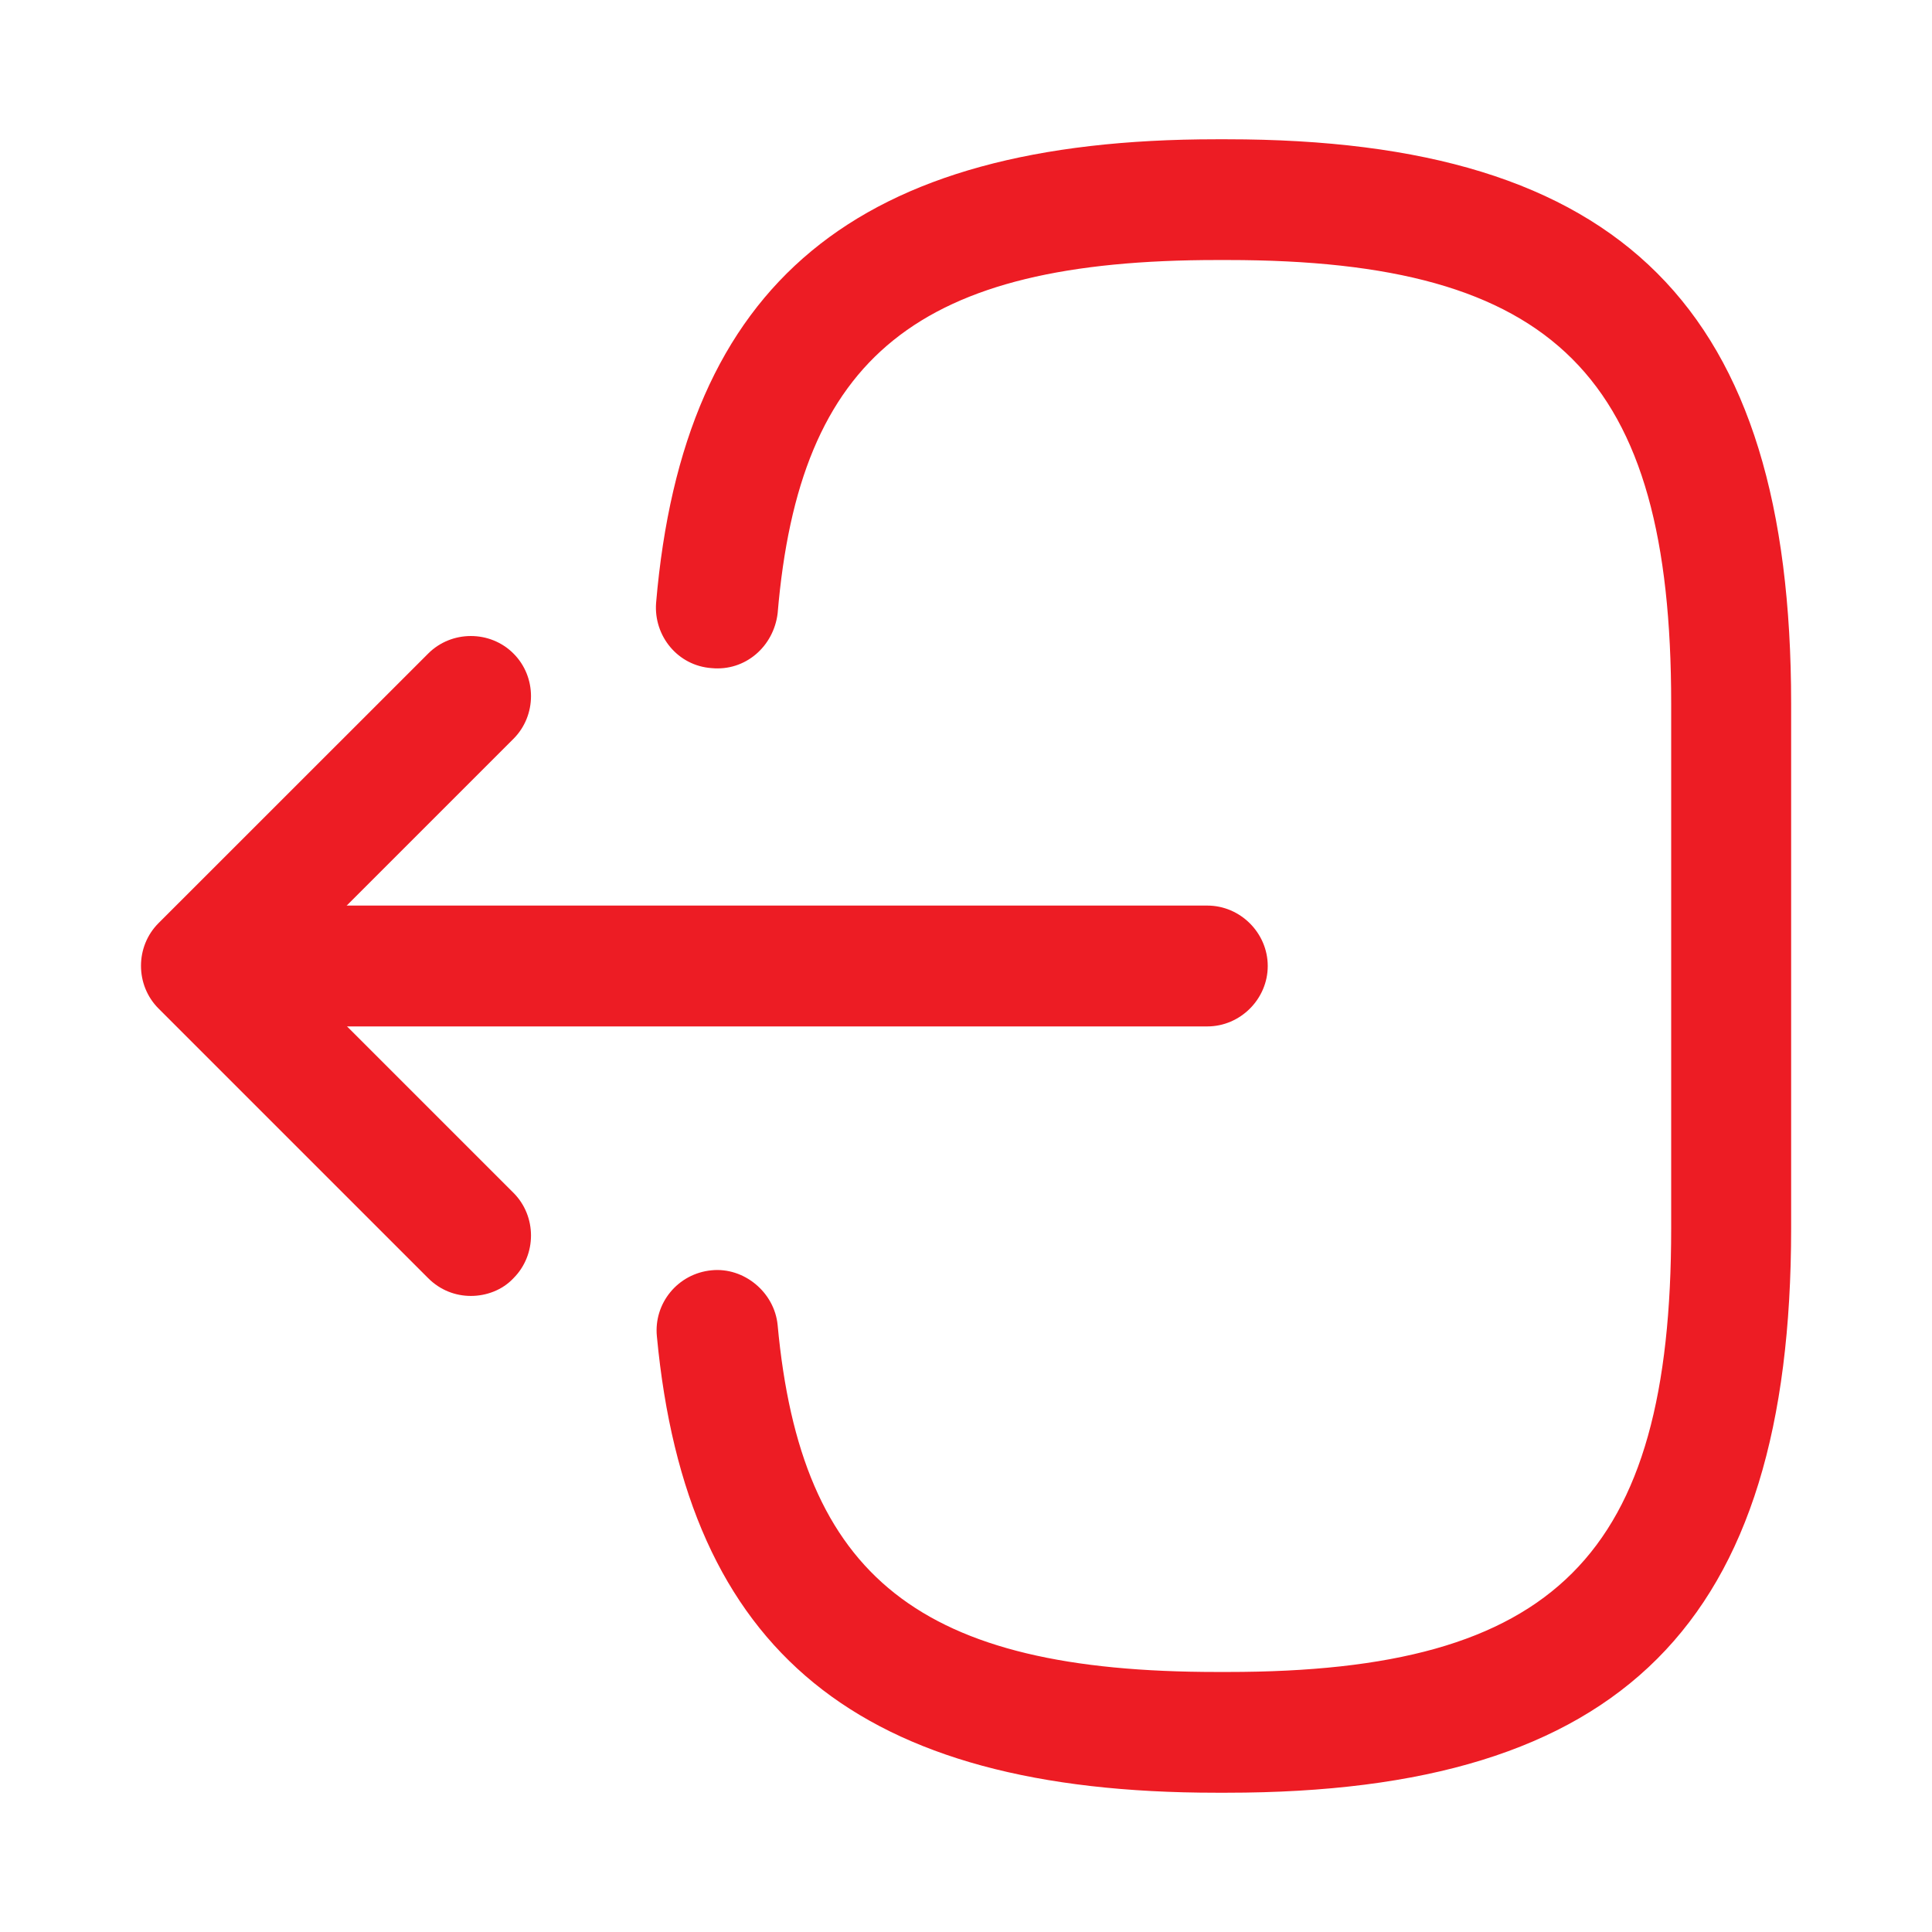
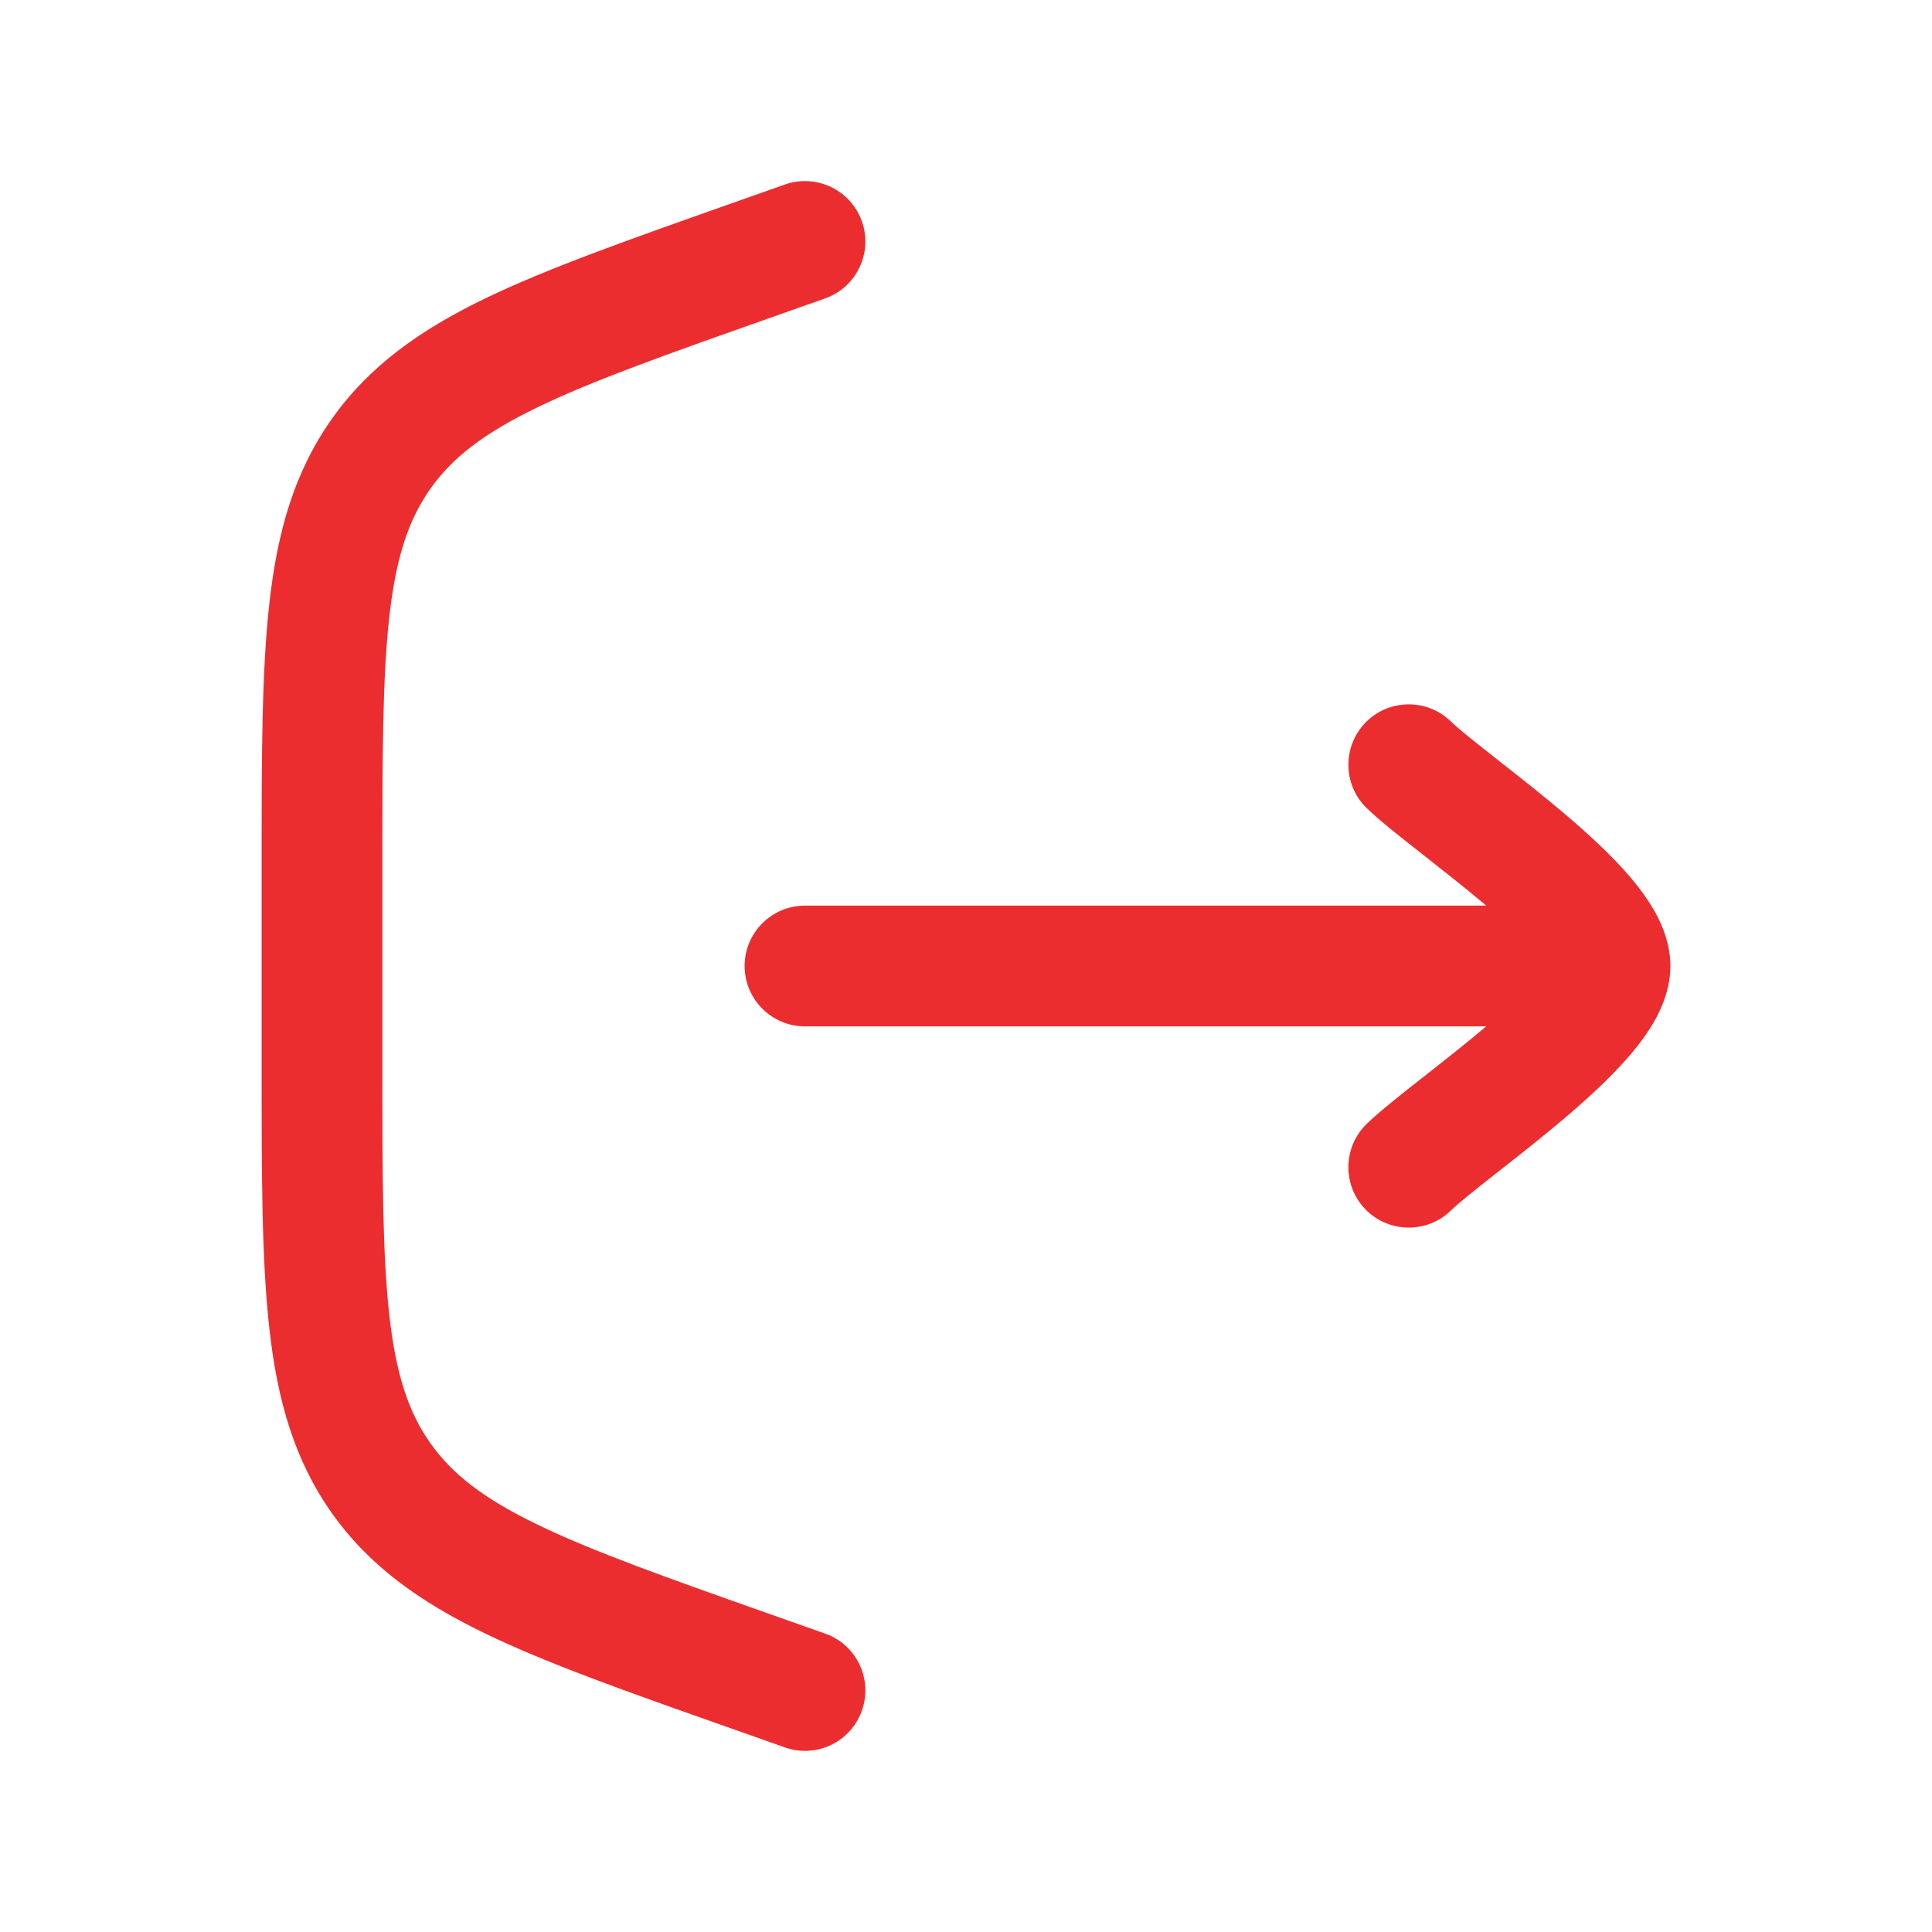
- <svg xmlns="http://www.w3.org/2000/svg" width="22" height="22" viewBox="0 0 22 22" fill="none">
-   <path d="M13.97 20.414H13.851C9.781 20.414 7.819 18.81 7.48 15.217C7.443 14.841 7.718 14.502 8.103 14.465C8.47 14.428 8.818 14.713 8.855 15.088C9.121 17.967 10.477 19.039 13.86 19.039H13.979C17.71 19.039 19.03 17.719 19.03 13.988V8.012C19.03 4.281 17.71 2.961 13.979 2.961H13.86C10.459 2.961 9.102 4.052 8.855 6.985C8.809 7.361 8.488 7.645 8.103 7.608C7.718 7.581 7.443 7.242 7.471 6.866C7.782 3.218 9.753 1.586 13.851 1.586H13.97C18.471 1.586 20.396 3.511 20.396 8.012V13.988C20.396 18.489 18.471 20.414 13.97 20.414Z" fill="#ED1C24" />
-   <path d="M13.748 11.688H3.316C2.941 11.688 2.629 11.376 2.629 11C2.629 10.624 2.941 10.312 3.316 10.312H13.748C14.124 10.312 14.436 10.624 14.436 11C14.436 11.376 14.124 11.688 13.748 11.688Z" fill="#ED1C24" />
-   <path d="M5.362 14.757C5.187 14.757 5.013 14.692 4.876 14.555L1.805 11.484C1.539 11.218 1.539 10.778 1.805 10.512L4.876 7.442C5.142 7.176 5.582 7.176 5.847 7.442C6.113 7.707 6.113 8.147 5.847 8.413L3.262 10.998L5.847 13.583C6.113 13.849 6.113 14.289 5.847 14.555C5.719 14.692 5.536 14.757 5.362 14.757Z" fill="#ED1C24" />
+ <svg xmlns="http://www.w3.org/2000/svg" width="24" height="24" viewBox="0 0 24 24" fill="none">
+   <path d="M10.25 3.707C10.64 3.569 10.845 3.141 10.707 2.75C10.569 2.36 10.141 2.155 9.75 2.292L9.045 2.541C7.792 2.984 6.792 3.337 6.017 3.712C5.217 4.101 4.589 4.544 4.122 5.204C3.656 5.864 3.446 6.603 3.347 7.487C3.25 8.343 3.25 9.403 3.25 10.733L3.25 13.267C3.25 14.596 3.25 15.657 3.347 16.512C3.446 17.396 3.656 18.136 4.122 18.796C4.589 19.455 5.217 19.899 6.017 20.287C6.792 20.663 7.792 21.016 9.046 21.458L9.75 21.707C10.141 21.845 10.569 21.64 10.707 21.249C10.845 20.859 10.64 20.43 10.25 20.293L9.587 20.059C8.282 19.598 7.362 19.272 6.672 18.937C5.999 18.611 5.615 18.308 5.347 17.929C5.079 17.551 4.921 17.087 4.837 16.344C4.751 15.582 4.75 14.606 4.75 13.222L4.75 10.777C4.75 9.393 4.751 8.417 4.837 7.655C4.921 6.913 5.079 6.449 5.347 6.07C5.615 5.692 5.999 5.388 6.672 5.062C7.362 4.727 8.282 4.402 9.587 3.941L10.25 3.707Z" fill="#EC2D30" />
+   <path d="M18.023 8.962C17.726 8.673 17.251 8.68 16.962 8.977C16.674 9.274 16.68 9.749 16.977 10.038C17.139 10.195 17.396 10.397 17.641 10.589L17.698 10.634C17.943 10.827 18.206 11.033 18.455 11.244L18.462 11.25L10 11.25C9.586 11.25 9.25 11.585 9.25 12C9.25 12.414 9.586 12.75 10 12.75L18.462 12.75L18.455 12.756C18.206 12.966 17.943 13.173 17.698 13.366L17.641 13.41C17.396 13.603 17.139 13.805 16.977 13.962C16.68 14.251 16.674 14.726 16.962 15.023C17.251 15.319 17.726 15.326 18.023 15.038C18.114 14.949 18.296 14.803 18.567 14.59L18.627 14.543C18.869 14.353 19.153 14.13 19.424 13.9C19.715 13.654 20.017 13.378 20.252 13.103C20.369 12.965 20.485 12.809 20.575 12.642C20.661 12.48 20.75 12.258 20.75 12C20.75 11.742 20.661 11.519 20.575 11.358C20.485 11.19 20.369 11.035 20.252 10.896C20.017 10.621 19.715 10.345 19.424 10.099C19.153 9.87 18.869 9.647 18.627 9.457L18.567 9.409C18.296 9.196 18.114 9.051 18.023 8.962Z" fill="#EC2D30" />
</svg>
